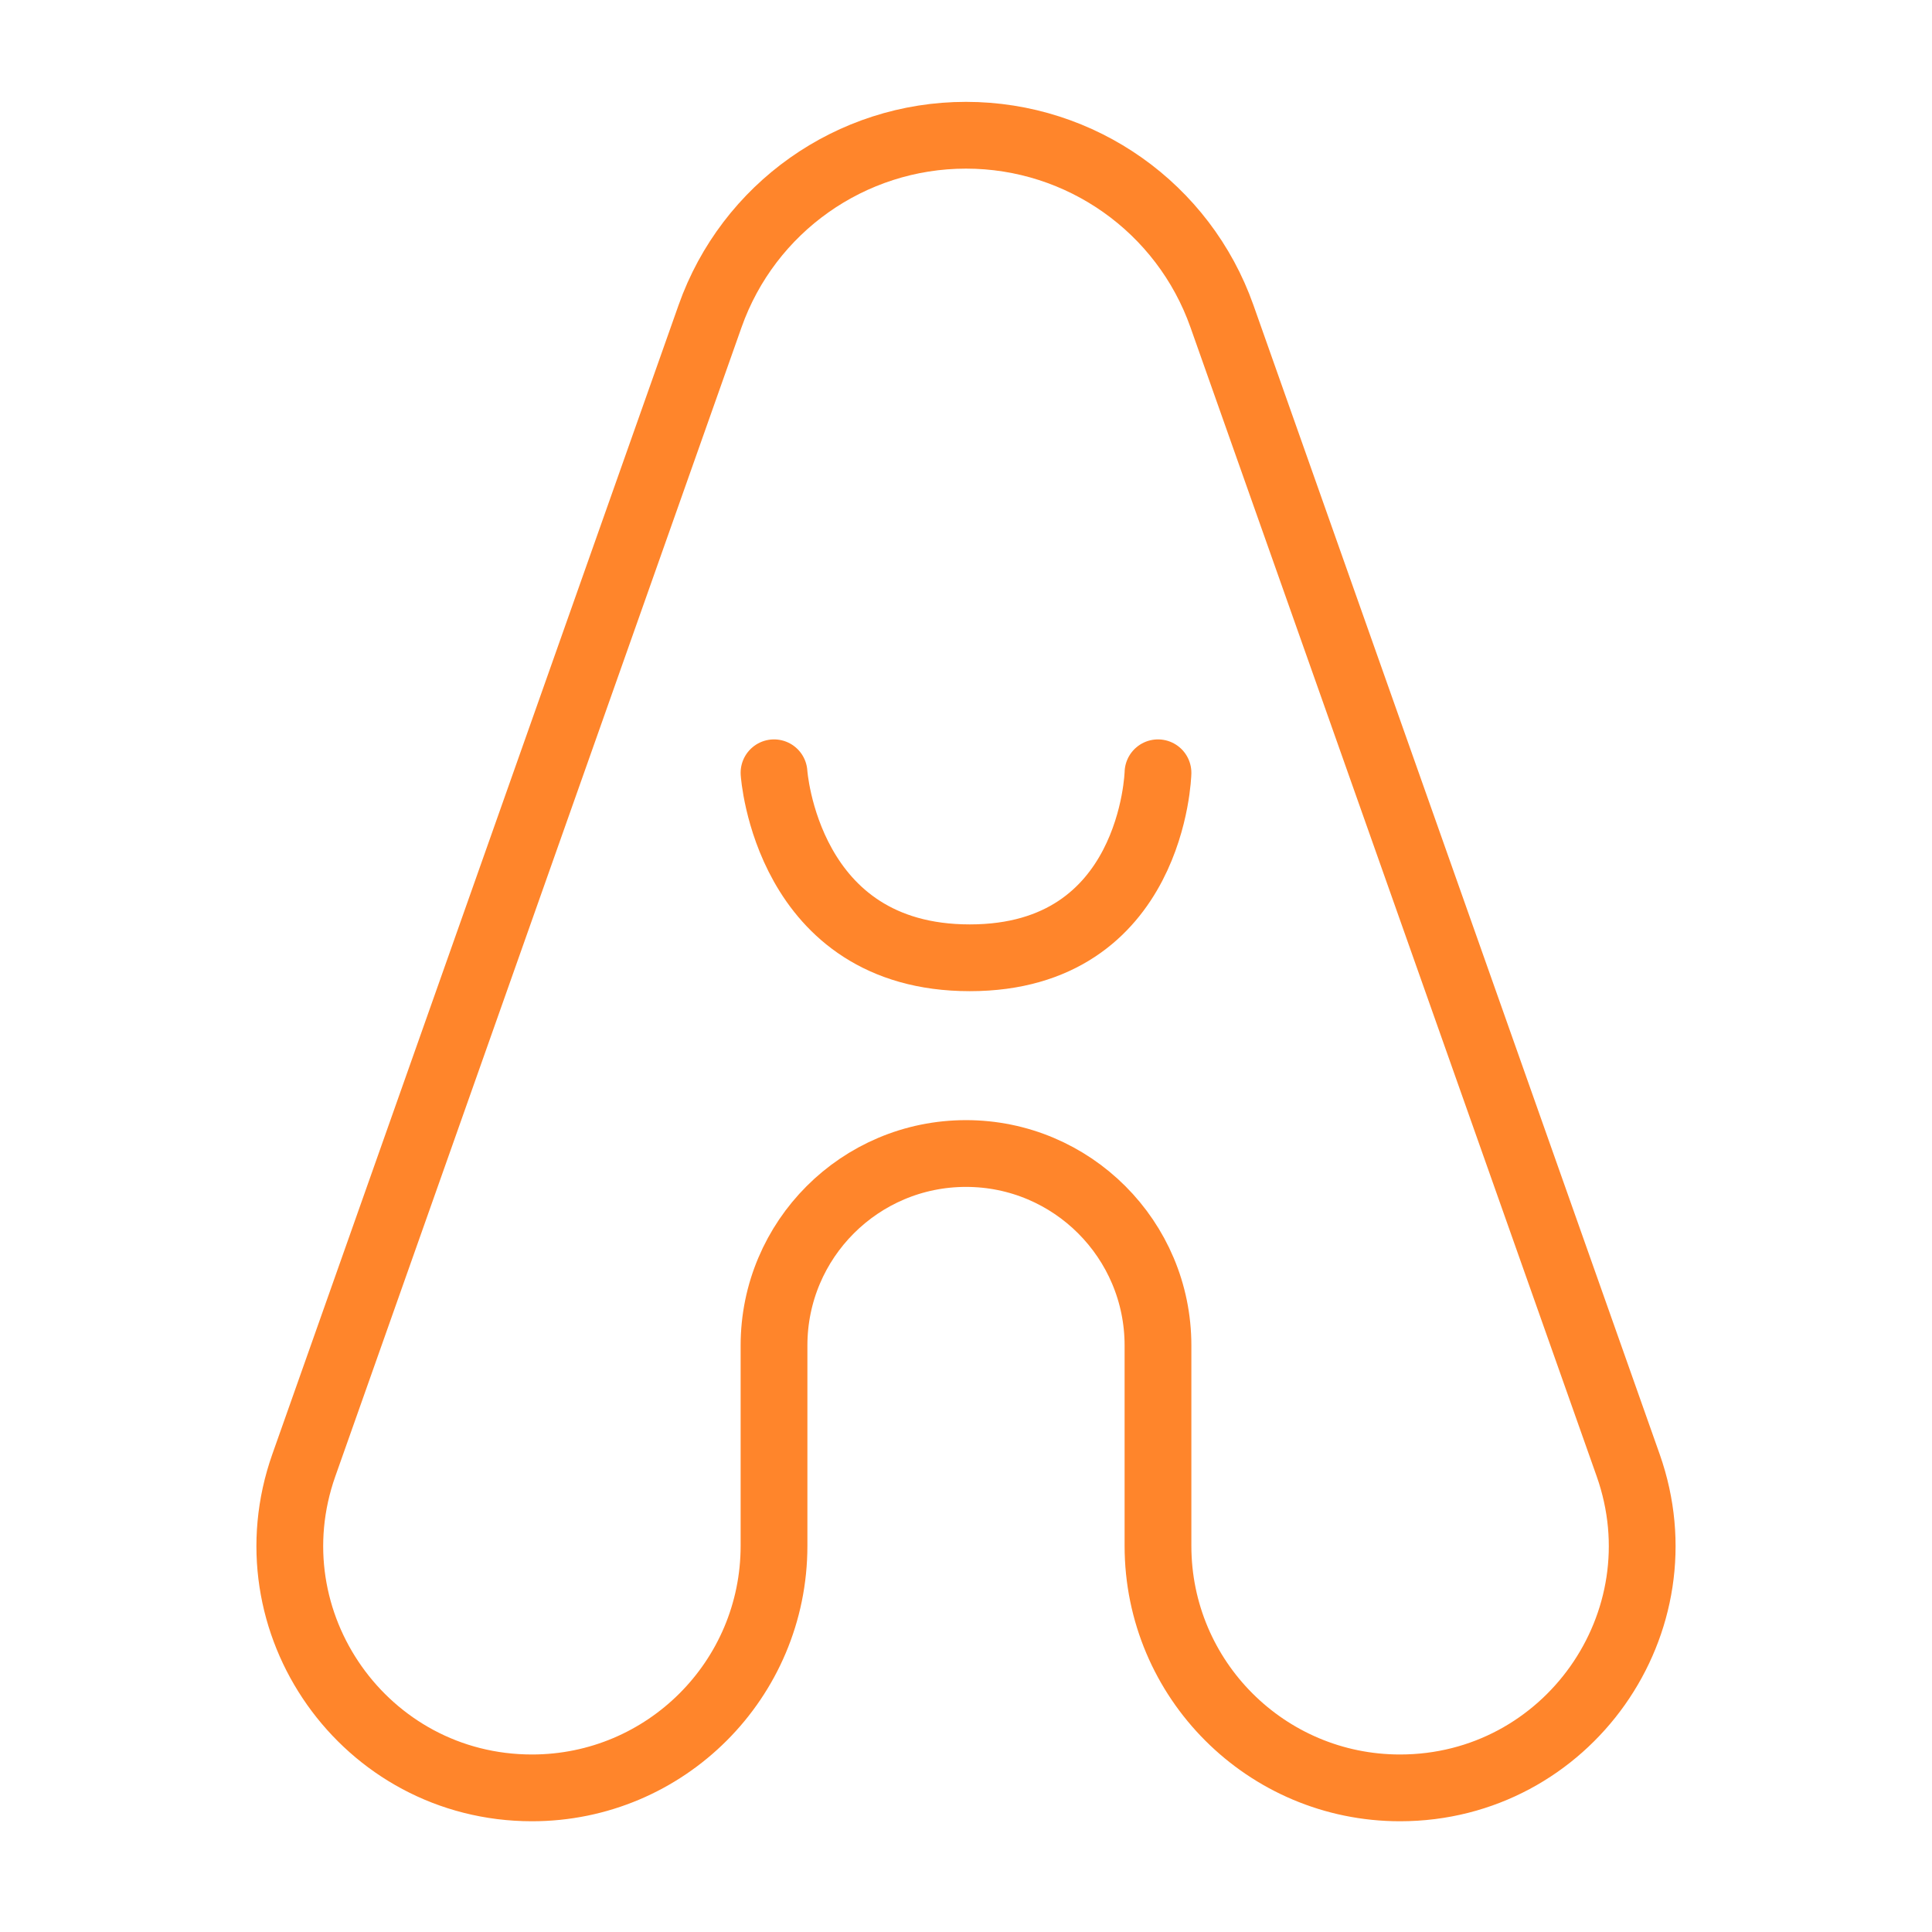
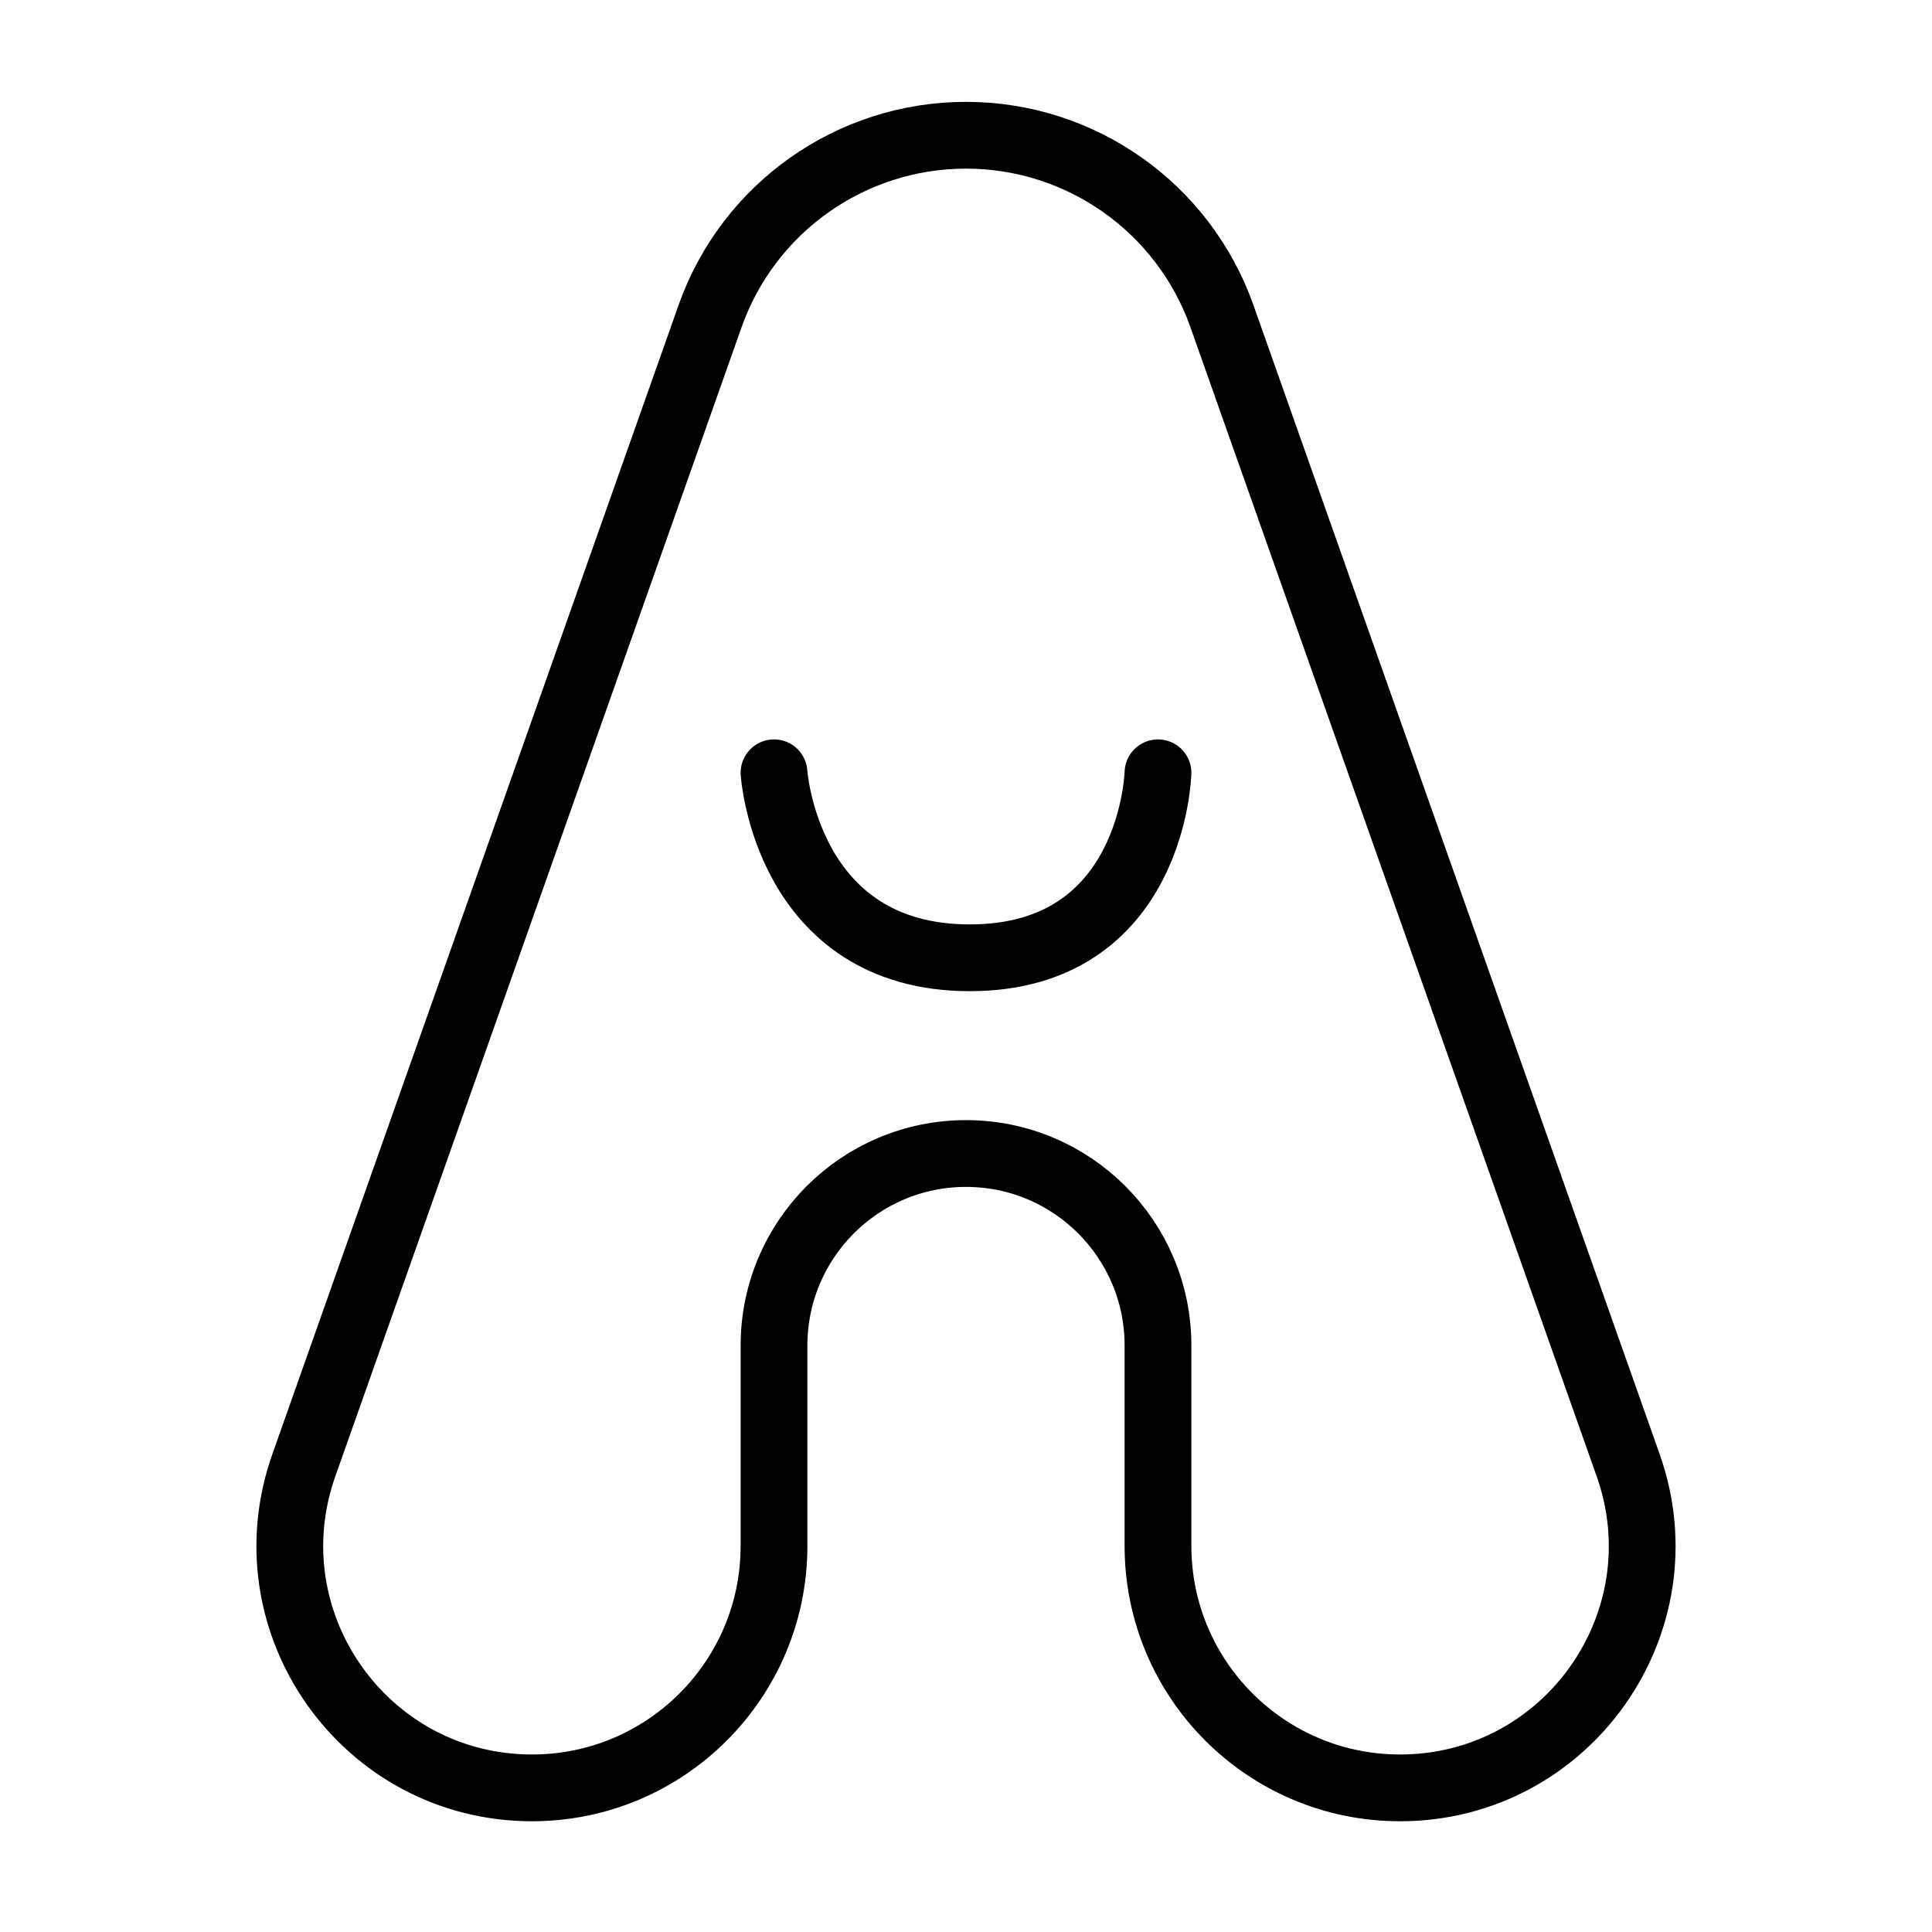
<svg xmlns="http://www.w3.org/2000/svg" width="100" height="100" viewBox="0 0 100 100" fill="none">
-   <path d="M40.063 39.999C40.063 39.999 40.691 49.575 50.195 49.575C59.7 49.575 59.937 39.999 59.937 39.999M36.752 16.368L15.727 75.838C12.845 83.989 18.891 92.54 27.537 92.54C34.455 92.54 40.063 86.932 40.063 80.013V69.643C40.063 64.155 44.512 59.706 50 59.706C55.488 59.706 59.937 64.155 59.937 69.643V80.013C59.937 86.932 65.545 92.54 72.463 92.54C81.109 92.54 87.155 83.989 84.273 75.838L63.248 16.368C61.264 10.754 55.955 7 50 7C44.045 7 38.736 10.754 36.752 16.368Z" stroke="#ff852b" stroke-width="3.456" stroke-linecap="round" />
+   <path d="M40.063 39.999C40.063 39.999 40.691 49.575 50.195 49.575C59.7 49.575 59.937 39.999 59.937 39.999M36.752 16.368L15.727 75.838C12.845 83.989 18.891 92.54 27.537 92.54C34.455 92.54 40.063 86.932 40.063 80.013V69.643C40.063 64.155 44.512 59.706 50 59.706C55.488 59.706 59.937 64.155 59.937 69.643V80.013C59.937 86.932 65.545 92.54 72.463 92.54C81.109 92.54 87.155 83.989 84.273 75.838L63.248 16.368C61.264 10.754 55.955 7 50 7C44.045 7 38.736 10.754 36.752 16.368Z" stroke="currentColor" stroke-width="3.456" stroke-linecap="round" />
</svg>
